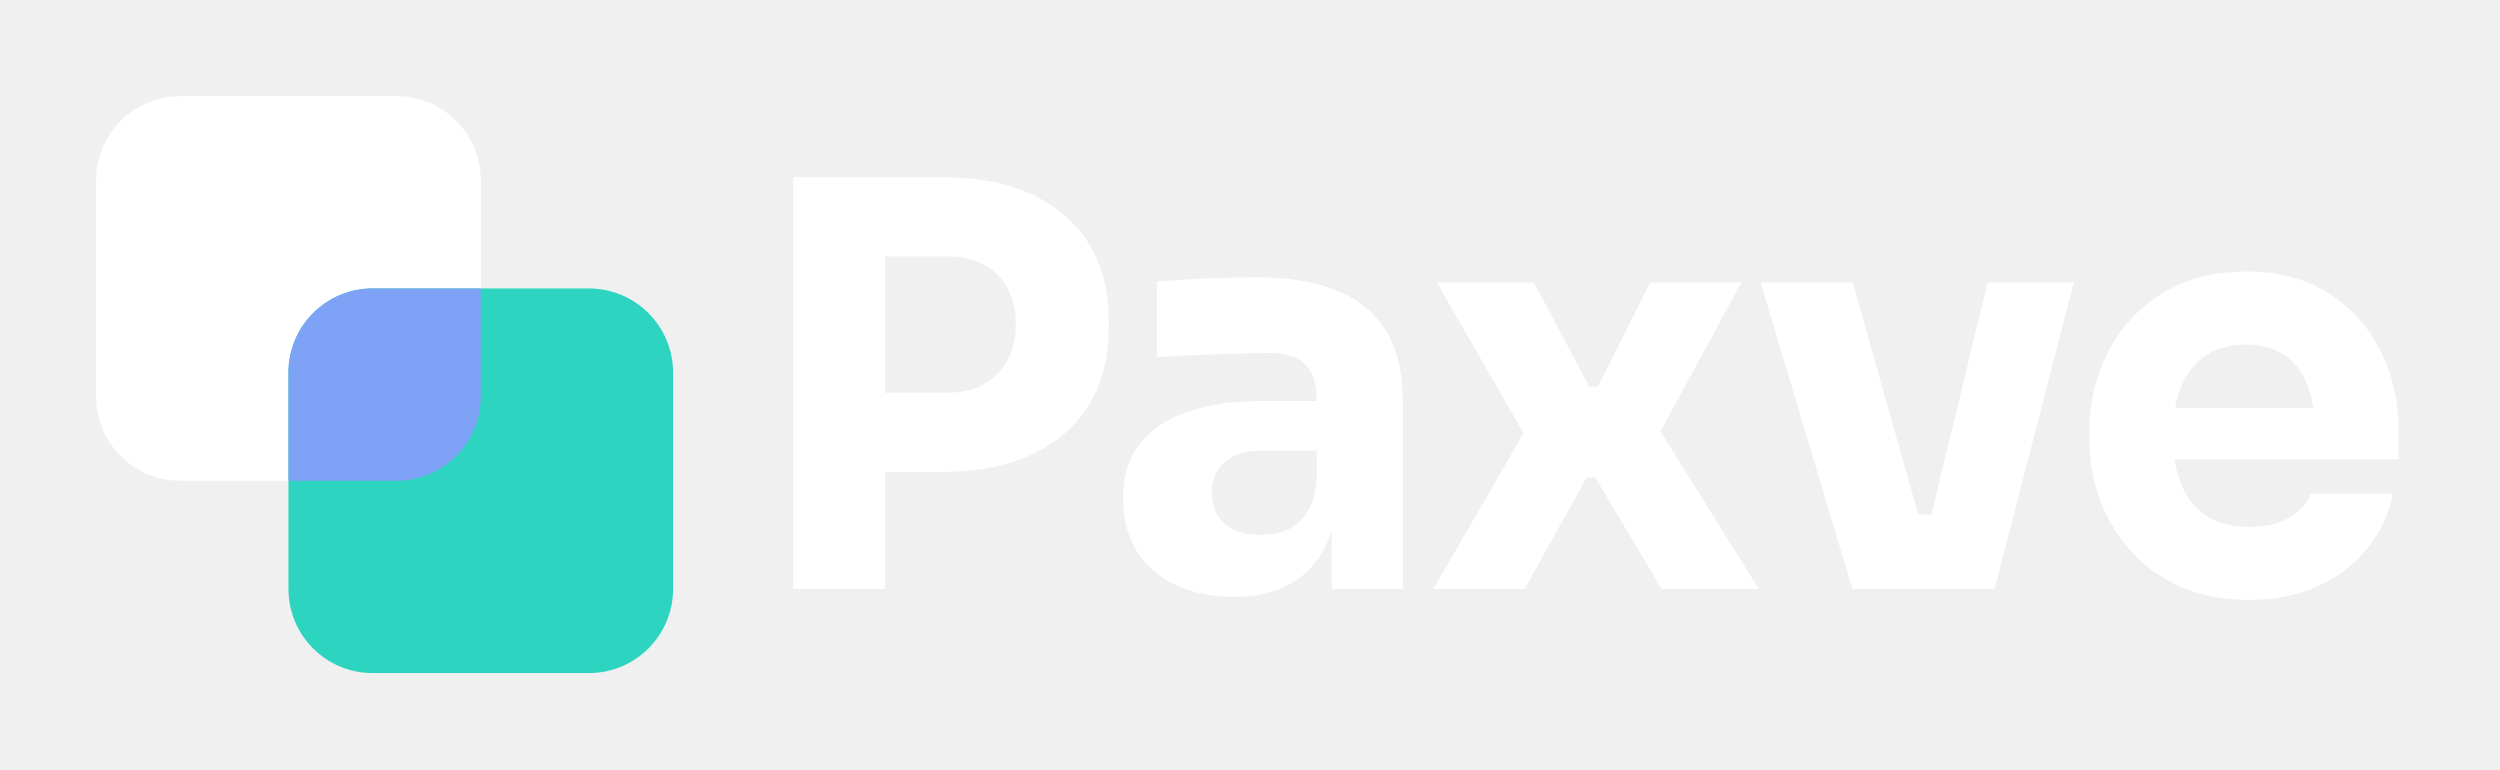
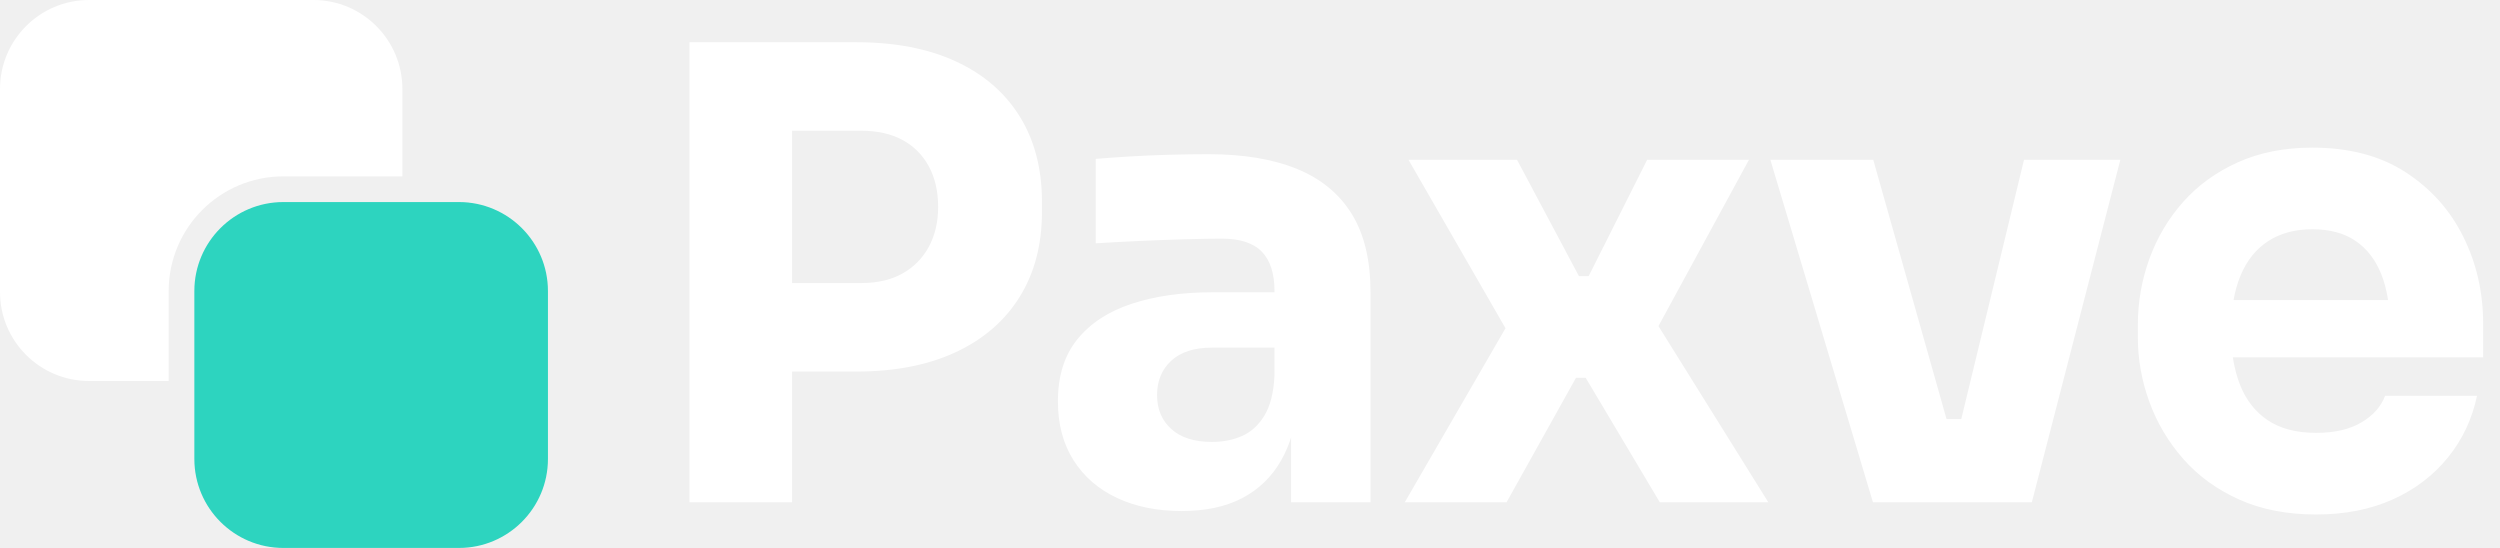
- <svg xmlns="http://www.w3.org/2000/svg" viewBox="0 0 208 64">
-   <path d="M15 8h18a7 7 0 0 1 7 7v18a7 7 0 0 1-7 7H15a7 7 0 0 1-7-7V15a7 7 0 0 1 7-7z" fill="#FFFFFF" />
-   <path d="M31 24h18a7 7 0 0 1 7 7v18a7 7 0 0 1-7 7H31a7 7 0 0 1-7-7V31a7 7 0 0 1 7-7z" fill="#2DD4BF" />
-   <path d="M24 31a7 7 0 0 1 7-7h9v9a7 7 0 0 1-7 7h-9z" fill="#7EA2F5" />
-   <path transform="translate(62.181 49) scale(0.046575)" fill="#FFFFFF" d="M226 -209V-350.5H356.75Q395.25 -350.5 422.5 -365.75Q449.75 -381 464.625 -408.5Q479.5 -436 479.5 -472.25Q479.5 -509.5 464.625 -537Q449.75 -564.5 422.5 -579.25Q395.25 -594 356.75 -594H226V-735.5H348.5Q441.5 -735.5 508 -704.75Q574.5 -674 610 -616.75Q645.5 -559.5 645.5 -480.25V-464.25Q645.5 -386 610 -328.625Q574.5 -271.25 508 -240.125Q441.5 -209 348.5 -209ZM82 0V-735.5H246V0Z M1043.75 0V-161.5H1017.25V-337.5Q1017.25 -379.75 997 -400.625Q976.75 -421.5 933 -421.5Q911 -421.5 875 -420.5Q839 -419.5 800.75 -417.75Q762.5 -416 731.5 -414V-549Q755 -551 785.875 -552.875Q816.75 -554.75 849.875 -555.625Q883 -556.5 911.5 -556.5Q995.75 -556.5 1053.375 -532.875Q1111 -509.25 1140.875 -460.75Q1170.75 -412.25 1170.75 -335.75V0ZM868.75 14Q810.25 14 765.625 -6.875Q721 -27.75 696 -67.125Q671 -106.5 671 -161.5Q671 -222.25 702.125 -260.625Q733.25 -299 789 -317.375Q844.75 -335.75 918.25 -335.75H1034.75V-247.25H917.25Q875 -247.25 852.25 -226.375Q829.5 -205.5 829.5 -171.25Q829.5 -137.75 852.25 -117.125Q875 -96.5 917.25 -96.5Q943.75 -96.5 965.375 -106Q987 -115.5 1001.125 -138.625Q1015.25 -161.75 1017.25 -202.5L1055.25 -163Q1050.25 -106 1027.75 -66.75Q1005.25 -27.5 965.75 -6.75Q926.25 14 868.75 14Z M1225.5 0 1395.5 -293.75 1391.75 -269.25 1231.5 -547.5H1405L1504 -361.5H1519.5L1613 -547.5H1775.75L1623.25 -267.25L1627 -288.25L1806.75 0H1633.25L1514.75 -199H1499.25L1388.25 0Z M1974 0 1810 -547.5H1974.5L2129.25 0ZM2023.5 0V-133H2185.25V0ZM2083 0 2215.5 -547.5H2369.5L2228 0Z M2682.5 19.5Q2612.5 19.5 2559.25 -4.5Q2506 -28.5 2470.25 -69.125Q2434.5 -109.75 2416 -160.25Q2397.5 -210.75 2397.5 -264V-283.5Q2397.5 -338.5 2416 -389.375Q2434.5 -440.25 2469.875 -480.125Q2505.25 -520 2557.375 -543.5Q2609.5 -567 2676.5 -567Q2765 -567 2825.625 -527.625Q2886.25 -488.25 2917.875 -424.375Q2949.5 -360.5 2949.5 -286V-231.75H2465V-323.25H2853.25L2800.5 -280.5Q2800.5 -330 2786.625 -364.75Q2772.75 -399.5 2745.375 -418Q2718 -436.5 2676.5 -436.5Q2635.25 -436.5 2606 -417.625Q2576.75 -398.75 2561.625 -362.375Q2546.5 -326 2546.5 -273Q2546.5 -224.25 2560.875 -187.75Q2575.25 -151.25 2605.25 -131.125Q2635.25 -111 2682.5 -111Q2726.75 -111 2755 -127.75Q2783.25 -144.5 2792.75 -170.25H2939.75Q2928 -114.5 2893.125 -71.5Q2858.25 -28.5 2804.875 -4.5Q2751.5 19.5 2682.5 19.5Z" />
+ <svg xmlns="http://www.w3.org/2000/svg" viewBox="0 0 292 64">
+   <path d="M10.4 0H36.6A10.4 10.4 0 0 1 47 10.4V20.6H33.1A13.4 13.4 0 0 0 19.7 34V44.5H10.4A10.4 10.4 0 0 1 0 34.1V10.4A10.4 10.4 0 0 1 10.4 0Z" fill="#FFFFFF" />
+   <path d="M33.1 23.6H53.6A10.4 10.4 0 0 1 64 34V53.6A10.4 10.4 0 0 1 53.6 64H33.1A10.4 10.4 0 0 1 22.7 53.6V34A10.4 10.4 0 0 1 33.1 23.6Z" fill="#2DD4BF" />
+   <path transform="translate(74.542 58.667) scale(0.073059)" fill="#FFFFFF" d="M226 -209V-350.5H356.75Q395.25 -350.5 422.5 -365.75Q449.75 -381 464.625 -408.5Q479.5 -436 479.5 -472.25Q479.5 -509.5 464.625 -537Q449.75 -564.5 422.5 -579.25Q395.25 -594 356.75 -594H226V-735.5H348.5Q441.5 -735.5 508 -704.75Q574.5 -674 610 -616.75Q645.5 -559.5 645.5 -480.25V-464.25Q645.5 -386 610 -328.625Q574.5 -271.25 508 -240.125Q441.5 -209 348.5 -209ZM82 0V-735.5H246V0Z M1043.75 0V-161.5H1017.25V-337.5Q1017.25 -379.75 997 -400.625Q976.75 -421.5 933 -421.5Q911 -421.5 875 -420.5Q839 -419.5 800.75 -417.75Q762.5 -416 731.5 -414V-549Q755 -551 785.875 -552.875Q816.75 -554.75 849.875 -555.625Q883 -556.5 911.5 -556.5Q995.75 -556.5 1053.375 -532.875Q1111 -509.25 1140.875 -460.75Q1170.75 -412.25 1170.75 -335.75V0ZM868.75 14Q810.25 14 765.625 -6.875Q721 -27.75 696 -67.125Q671 -106.5 671 -161.5Q671 -222.25 702.125 -260.625Q733.25 -299 789 -317.375Q844.75 -335.75 918.25 -335.75H1034.75V-247.25H917.25Q875 -247.25 852.25 -226.375Q829.5 -205.5 829.5 -171.25Q829.5 -137.75 852.25 -117.125Q875 -96.5 917.25 -96.5Q943.75 -96.5 965.375 -106Q987 -115.5 1001.125 -138.625Q1015.25 -161.75 1017.25 -202.5L1055.25 -163Q1050.25 -106 1027.75 -66.75Q1005.25 -27.5 965.75 -6.75Q926.25 14 868.75 14Z M1225.5 0 1395.5 -293.75 1391.75 -269.25 1231.5 -547.5H1405L1504 -361.5H1519.5L1613 -547.5H1775.75L1623.25 -267.25L1627 -288.25L1806.75 0H1633.25L1514.75 -199H1499.25L1388.25 0Z M1974 0 1810 -547.5H1974.5L2129.25 0ZM2023.5 0V-133H2185.25V0ZM2083 0 2215.5 -547.5H2369.5L2228 0Z M2682.5 19.5Q2612.5 19.5 2559.25 -4.5Q2506 -28.5 2470.25 -69.125Q2434.5 -109.75 2416 -160.25Q2397.5 -210.75 2397.5 -264V-283.5Q2397.5 -338.5 2416 -389.375Q2434.5 -440.25 2469.875 -480.125Q2505.25 -520 2557.375 -543.5Q2609.5 -567 2676.5 -567Q2765 -567 2825.625 -527.625Q2886.25 -488.25 2917.875 -424.375Q2949.5 -360.5 2949.5 -286V-231.75H2465V-323.25H2853.25L2800.5 -280.5Q2800.5 -330 2786.625 -364.75Q2772.75 -399.5 2745.375 -418Q2718 -436.5 2676.5 -436.5Q2635.25 -436.5 2606 -417.625Q2576.75 -398.75 2561.625 -362.375Q2546.5 -326 2546.5 -273Q2546.5 -224.25 2560.875 -187.75Q2575.25 -151.25 2605.25 -131.125Q2635.25 -111 2682.5 -111Q2726.75 -111 2755 -127.75Q2783.25 -144.5 2792.75 -170.25H2939.75Q2928 -114.5 2893.125 -71.5Q2858.25 -28.5 2804.875 -4.5Q2751.5 19.5 2682.5 19.5Z" />
</svg>
